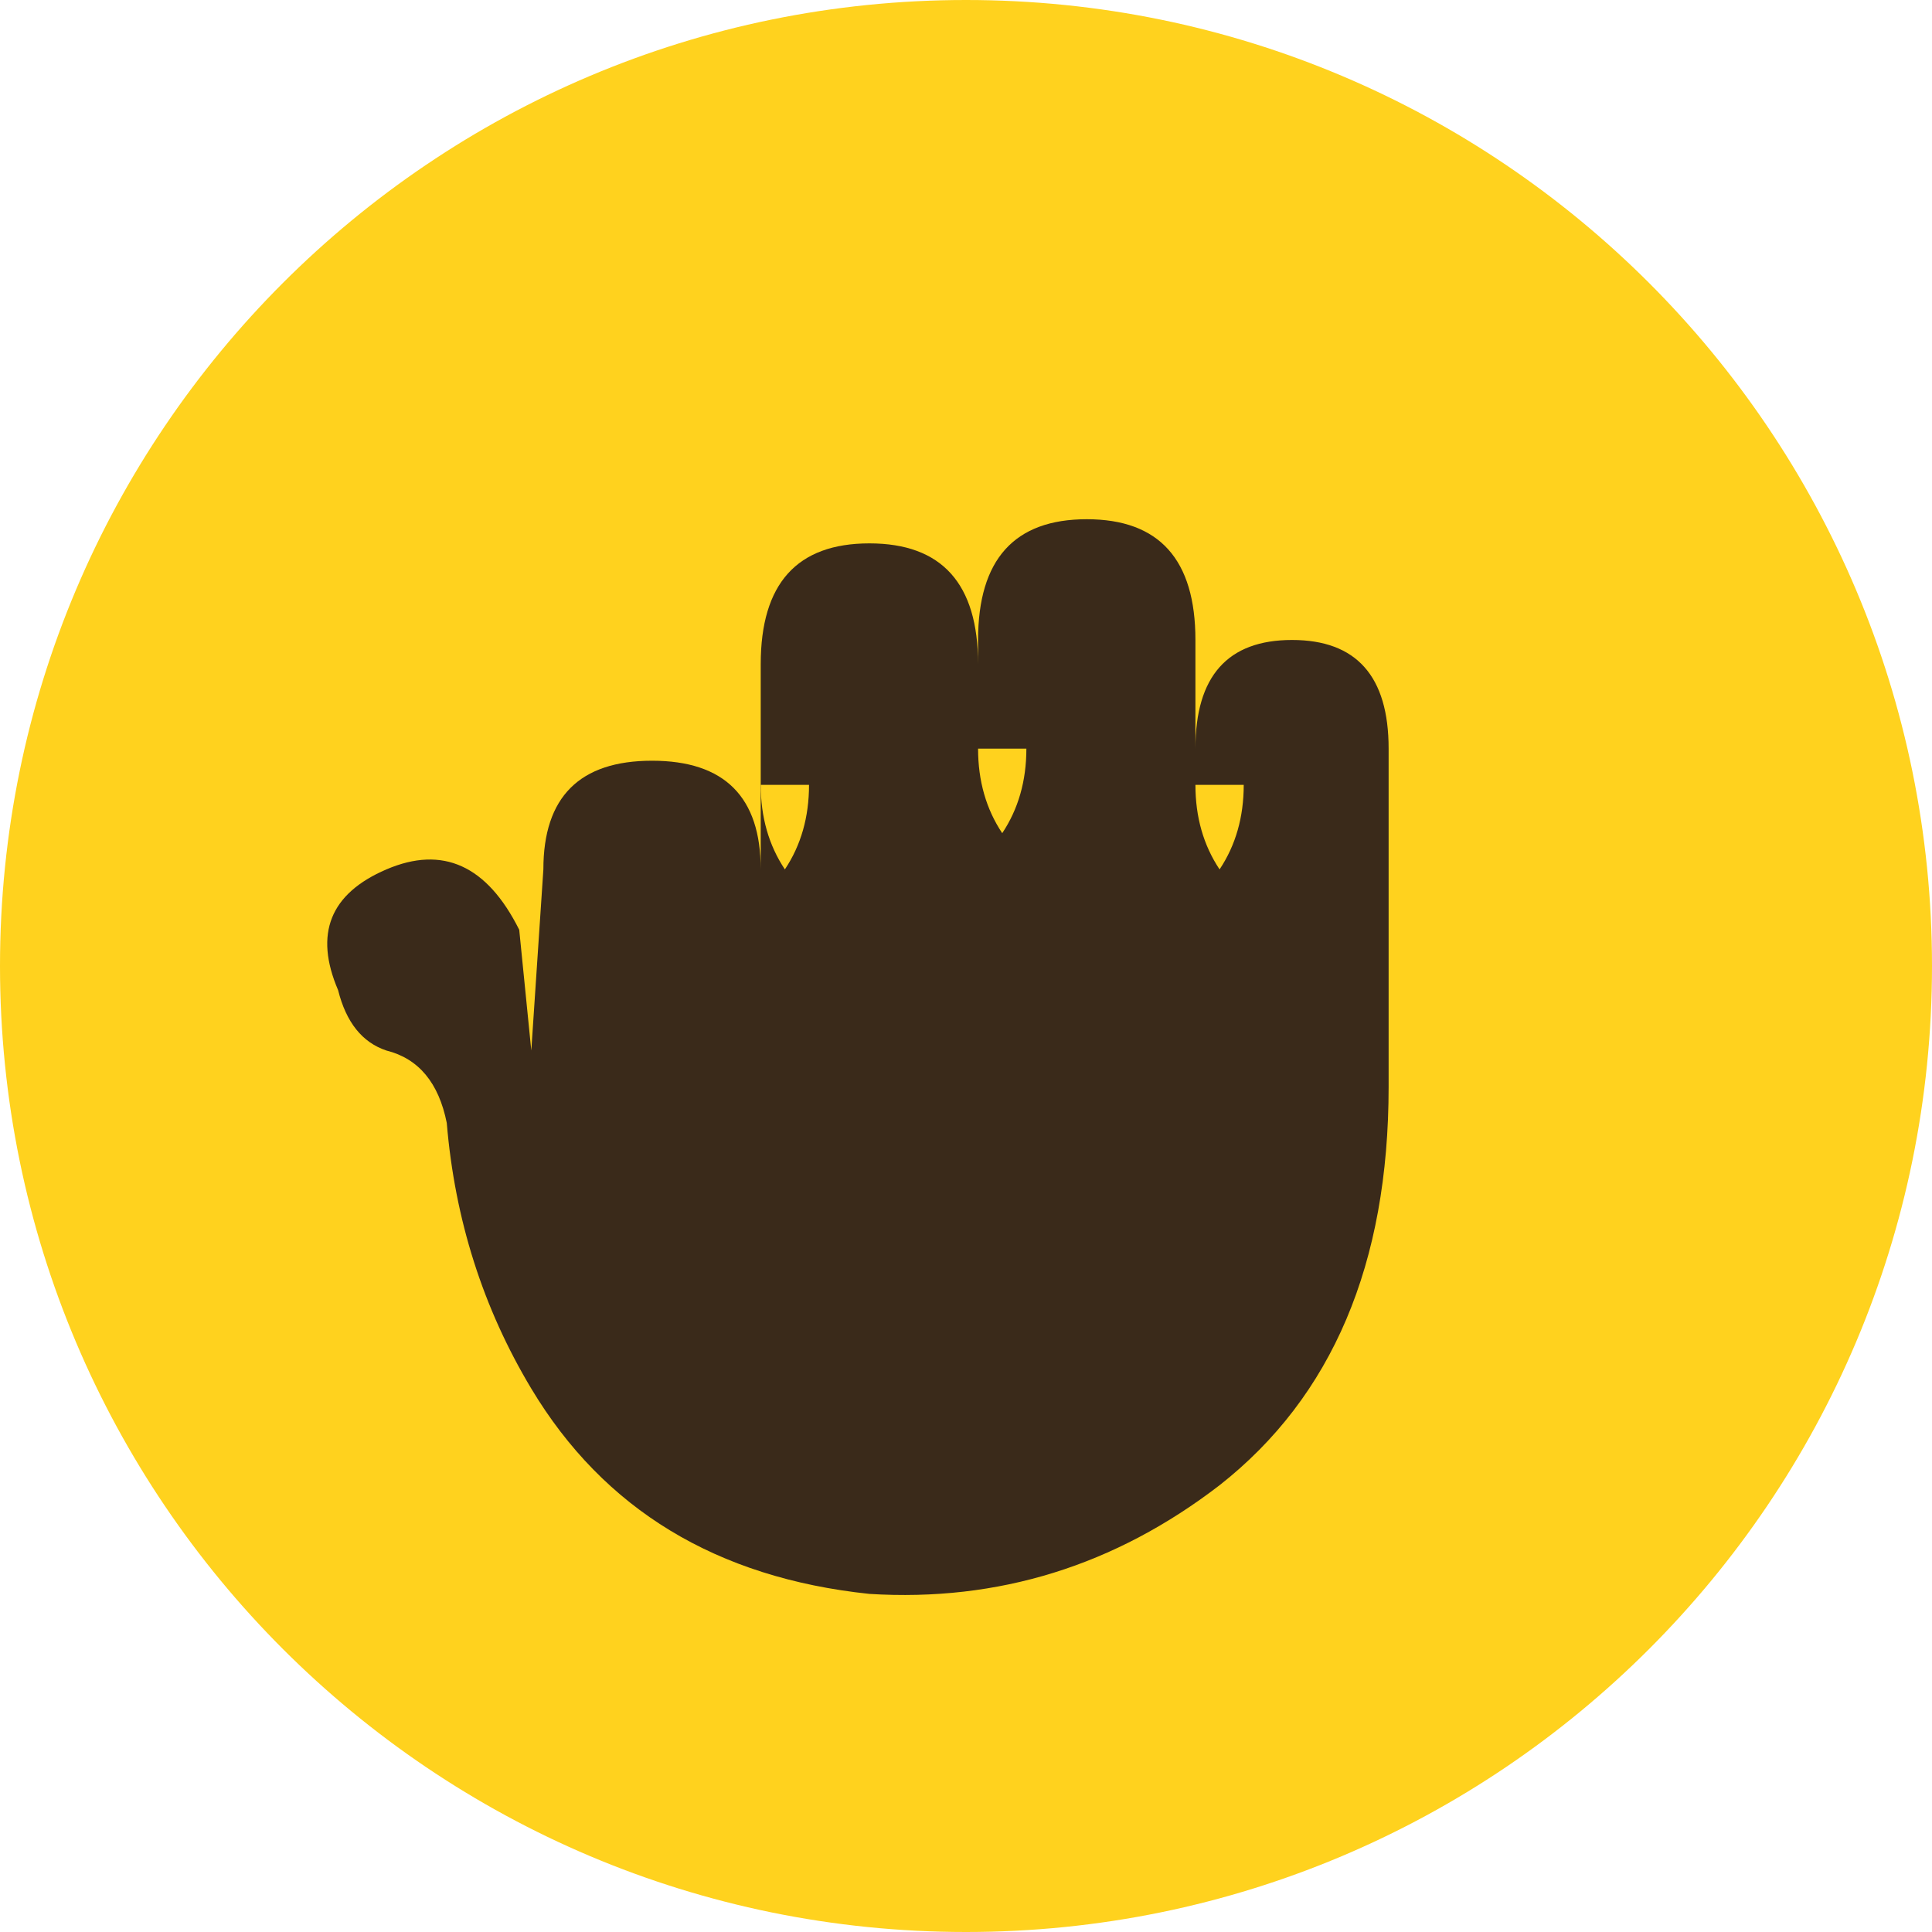
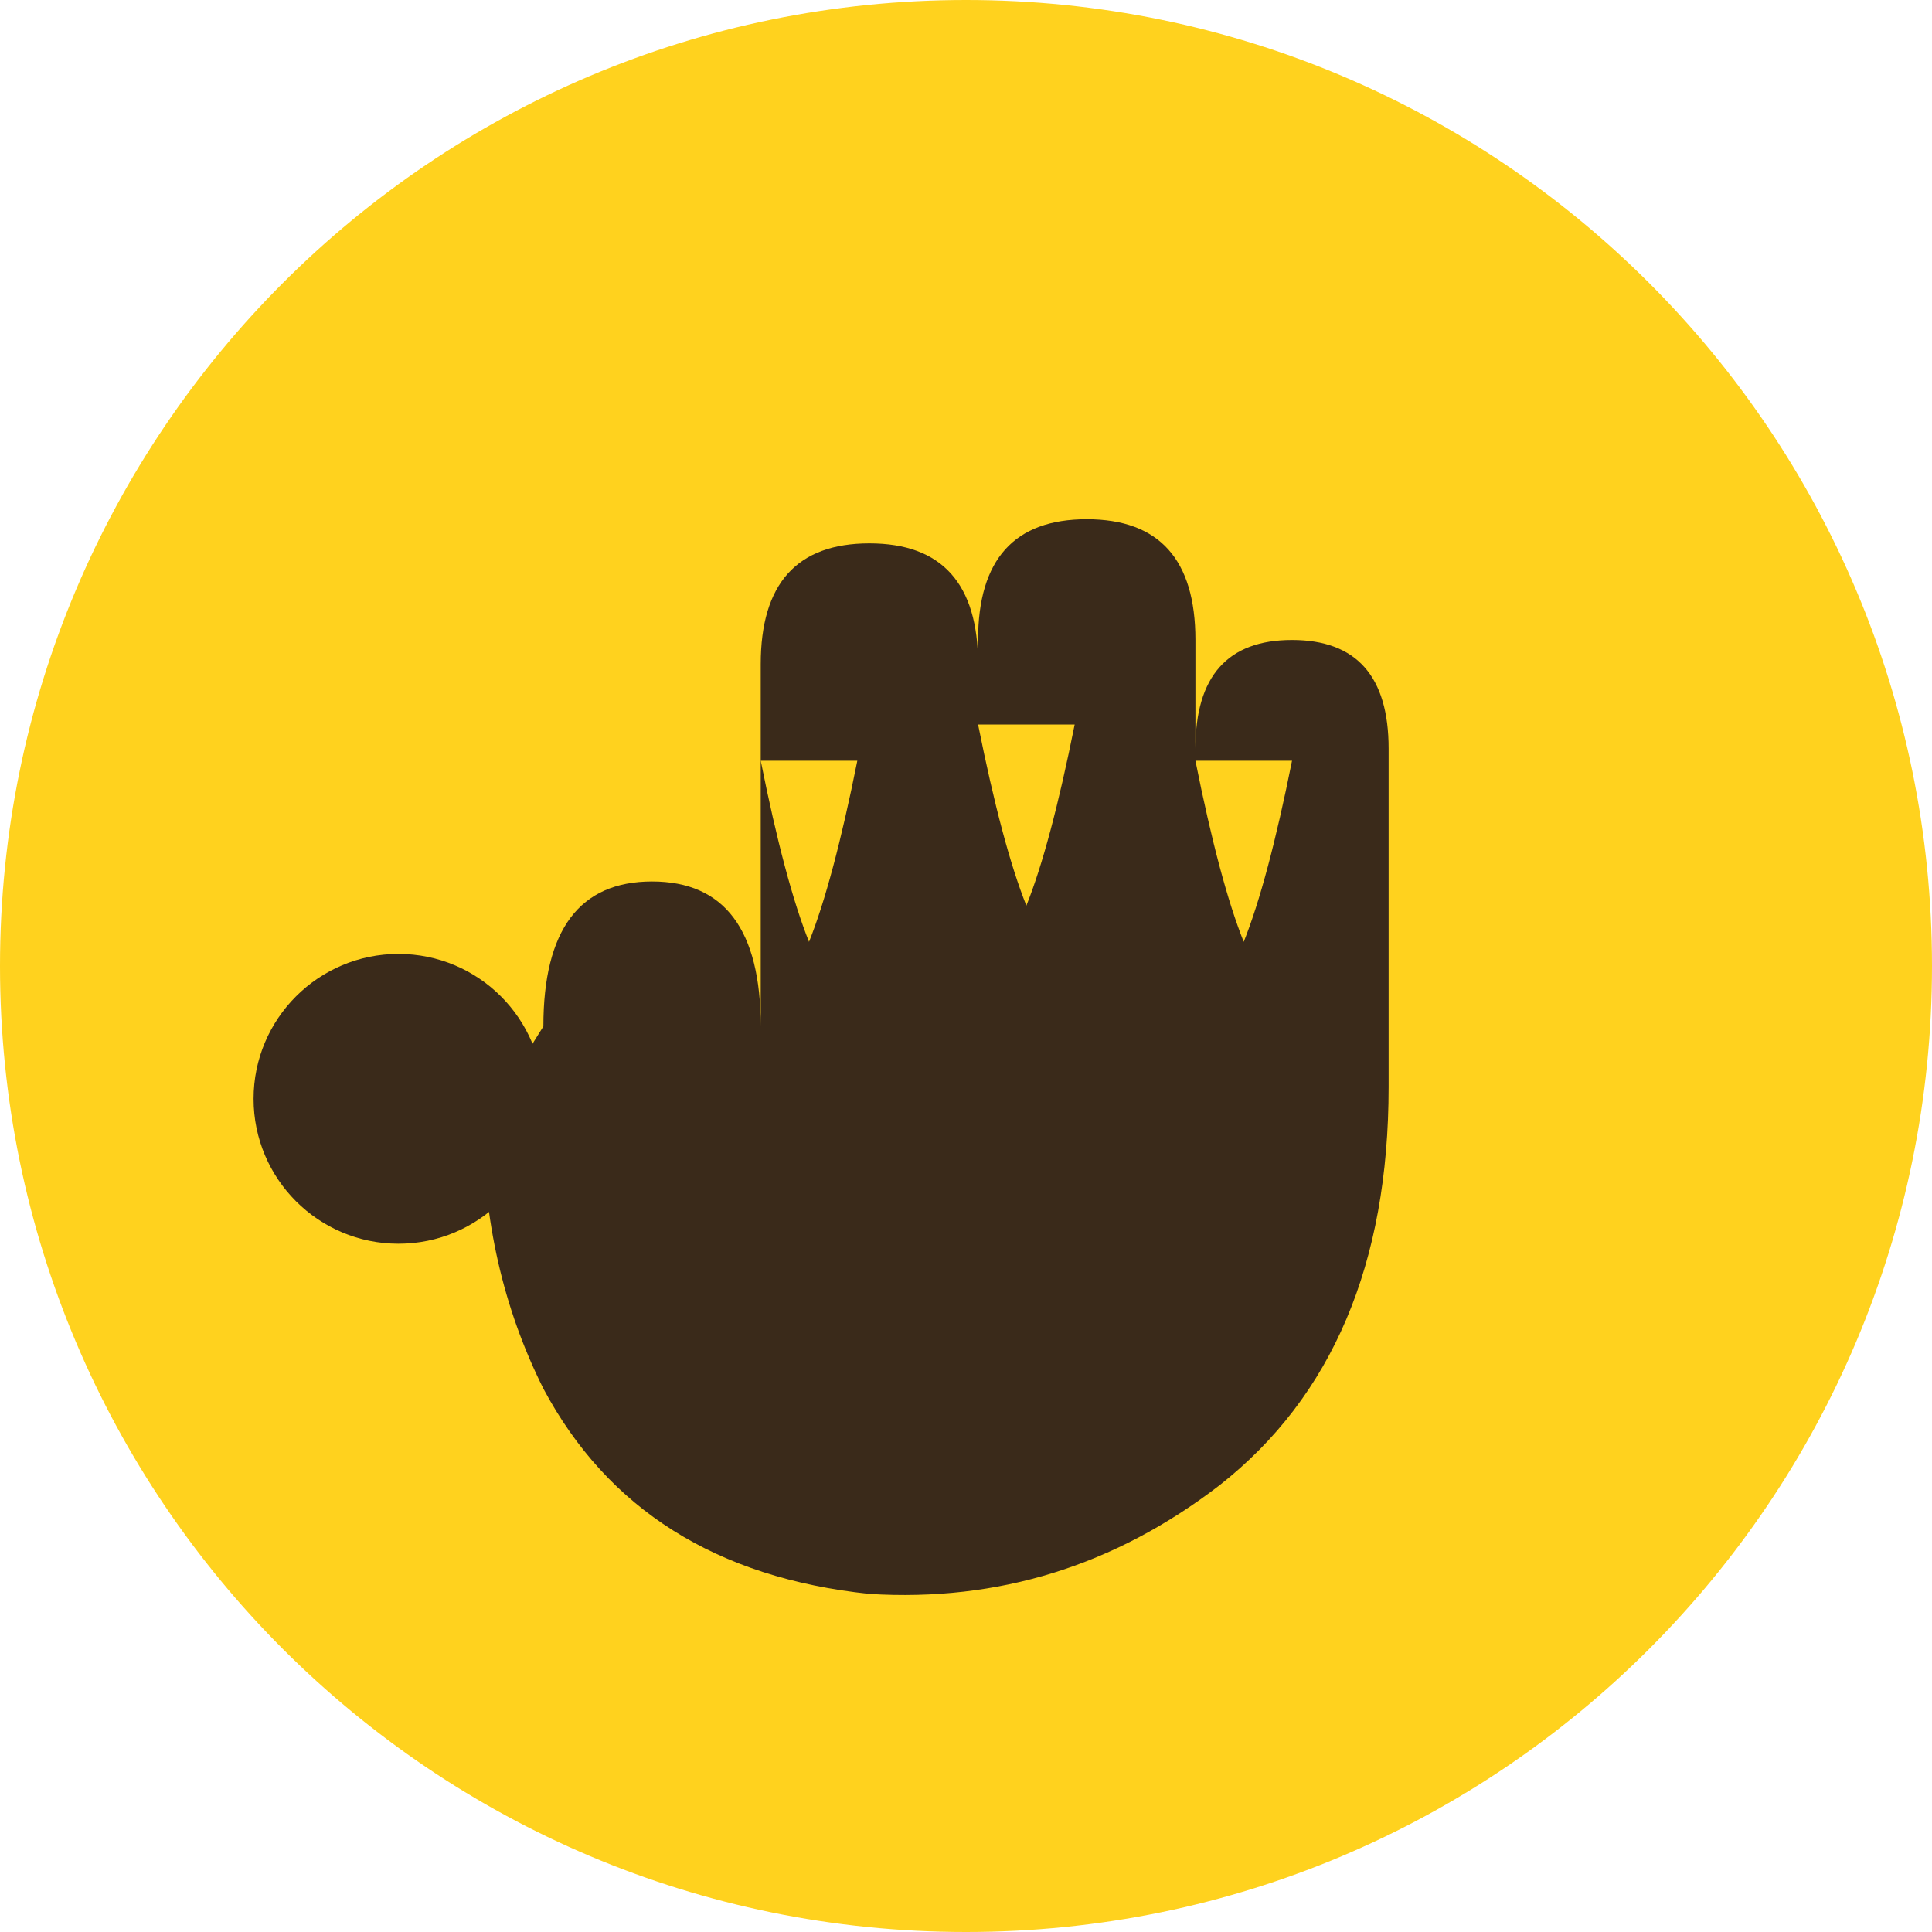
<svg xmlns="http://www.w3.org/2000/svg" viewBox="0 0 32 32">
  <circle cx="16" cy="16" r="16" fill="#FFD21E" />
-   <path fill="#3a2a1a" d="M 5.6 16.4 Q 5 15 6.4 14.4 Q 7.8 13.8 8.6 15.4 L 8.8 17.4 L 9 14.4 Q 9 12.6 10.8 12.6 Q 12.6 12.6 12.6 14.4 L 12.6 11 Q 12.6 9 14.4 9 Q 16.2 9 16.2 11 L 16.2 14.6 L 16.2 10.6 Q 16.2 8.6 18 8.6 Q 19.8 8.6 19.8 10.6 L 19.8 14.8 L 19.8 12.4 Q 19.8 10.6 21.4 10.6 Q 23 10.6 23 12.4 L 23 18 Q 23 22.4 20.2 24.6 Q 17.6 26.6 14.4 26.4 Q 10.6 26 8.8 23 Q 7.6 21 7.4 18.6 Q 7.2 17.6 6.4 17.4 Q 5.8 17.2 5.6 16.4 Z" />
-   <path fill="#FFD21E" d="M 12.6 13 Q 12.6 13.8 13 14.4 Q 13.4 13.8 13.4 13 Z" />
-   <path fill="#FFD21E" d="M 16.2 12.4 Q 16.2 13.2 16.6 13.8 Q 17 13.2 17 12.4 Z" />
-   <path fill="#FFD21E" d="M 19.8 13 Q 19.8 13.8 20.2 14.4 Q 20.6 13.8 20.6 13 Z" />
+   <circle cx="6.6" cy="18.2" r="2.4" fill="#3a2a1a" />
+   <path fill="#3a2a1a" d="M 9 17 Q 9 14.6 10.8 14.6 Q 12.6 14.6 12.6 17 L 12.6 11 Q 12.6 9 14.4 9 Q 16.2 9 16.2 11 L 16.2 14.4 L 16.2 10.6 Q 16.2 8.6 18 8.6 Q 19.8 8.6 19.8 10.6 L 19.8 14.6 L 19.8 12.4 Q 19.8 10.6 21.4 10.6 Q 23 10.6 23 12.4 L 23 18 Q 23 22.4 20.2 24.6 Q 17.6 26.6 14.4 26.4 Q 10.6 26 9 23 Q 8 21 8 18.6 Z" />
+   <path fill="#FFD21E" d="M 12.6 12.6 Q 13 14.6 13.4 15.6 Q 13.8 14.6 14.2 12.6 Z" />
+   <path fill="#FFD21E" d="M 16.2 12 Q 16.6 14 17 15 Q 17.4 14 17.8 12 Z" />
+   <path fill="#FFD21E" d="M 19.8 12.6 Q 20.2 14.6 20.6 15.6 Q 21 14.6 21.4 12.6 Z" />
</svg>
